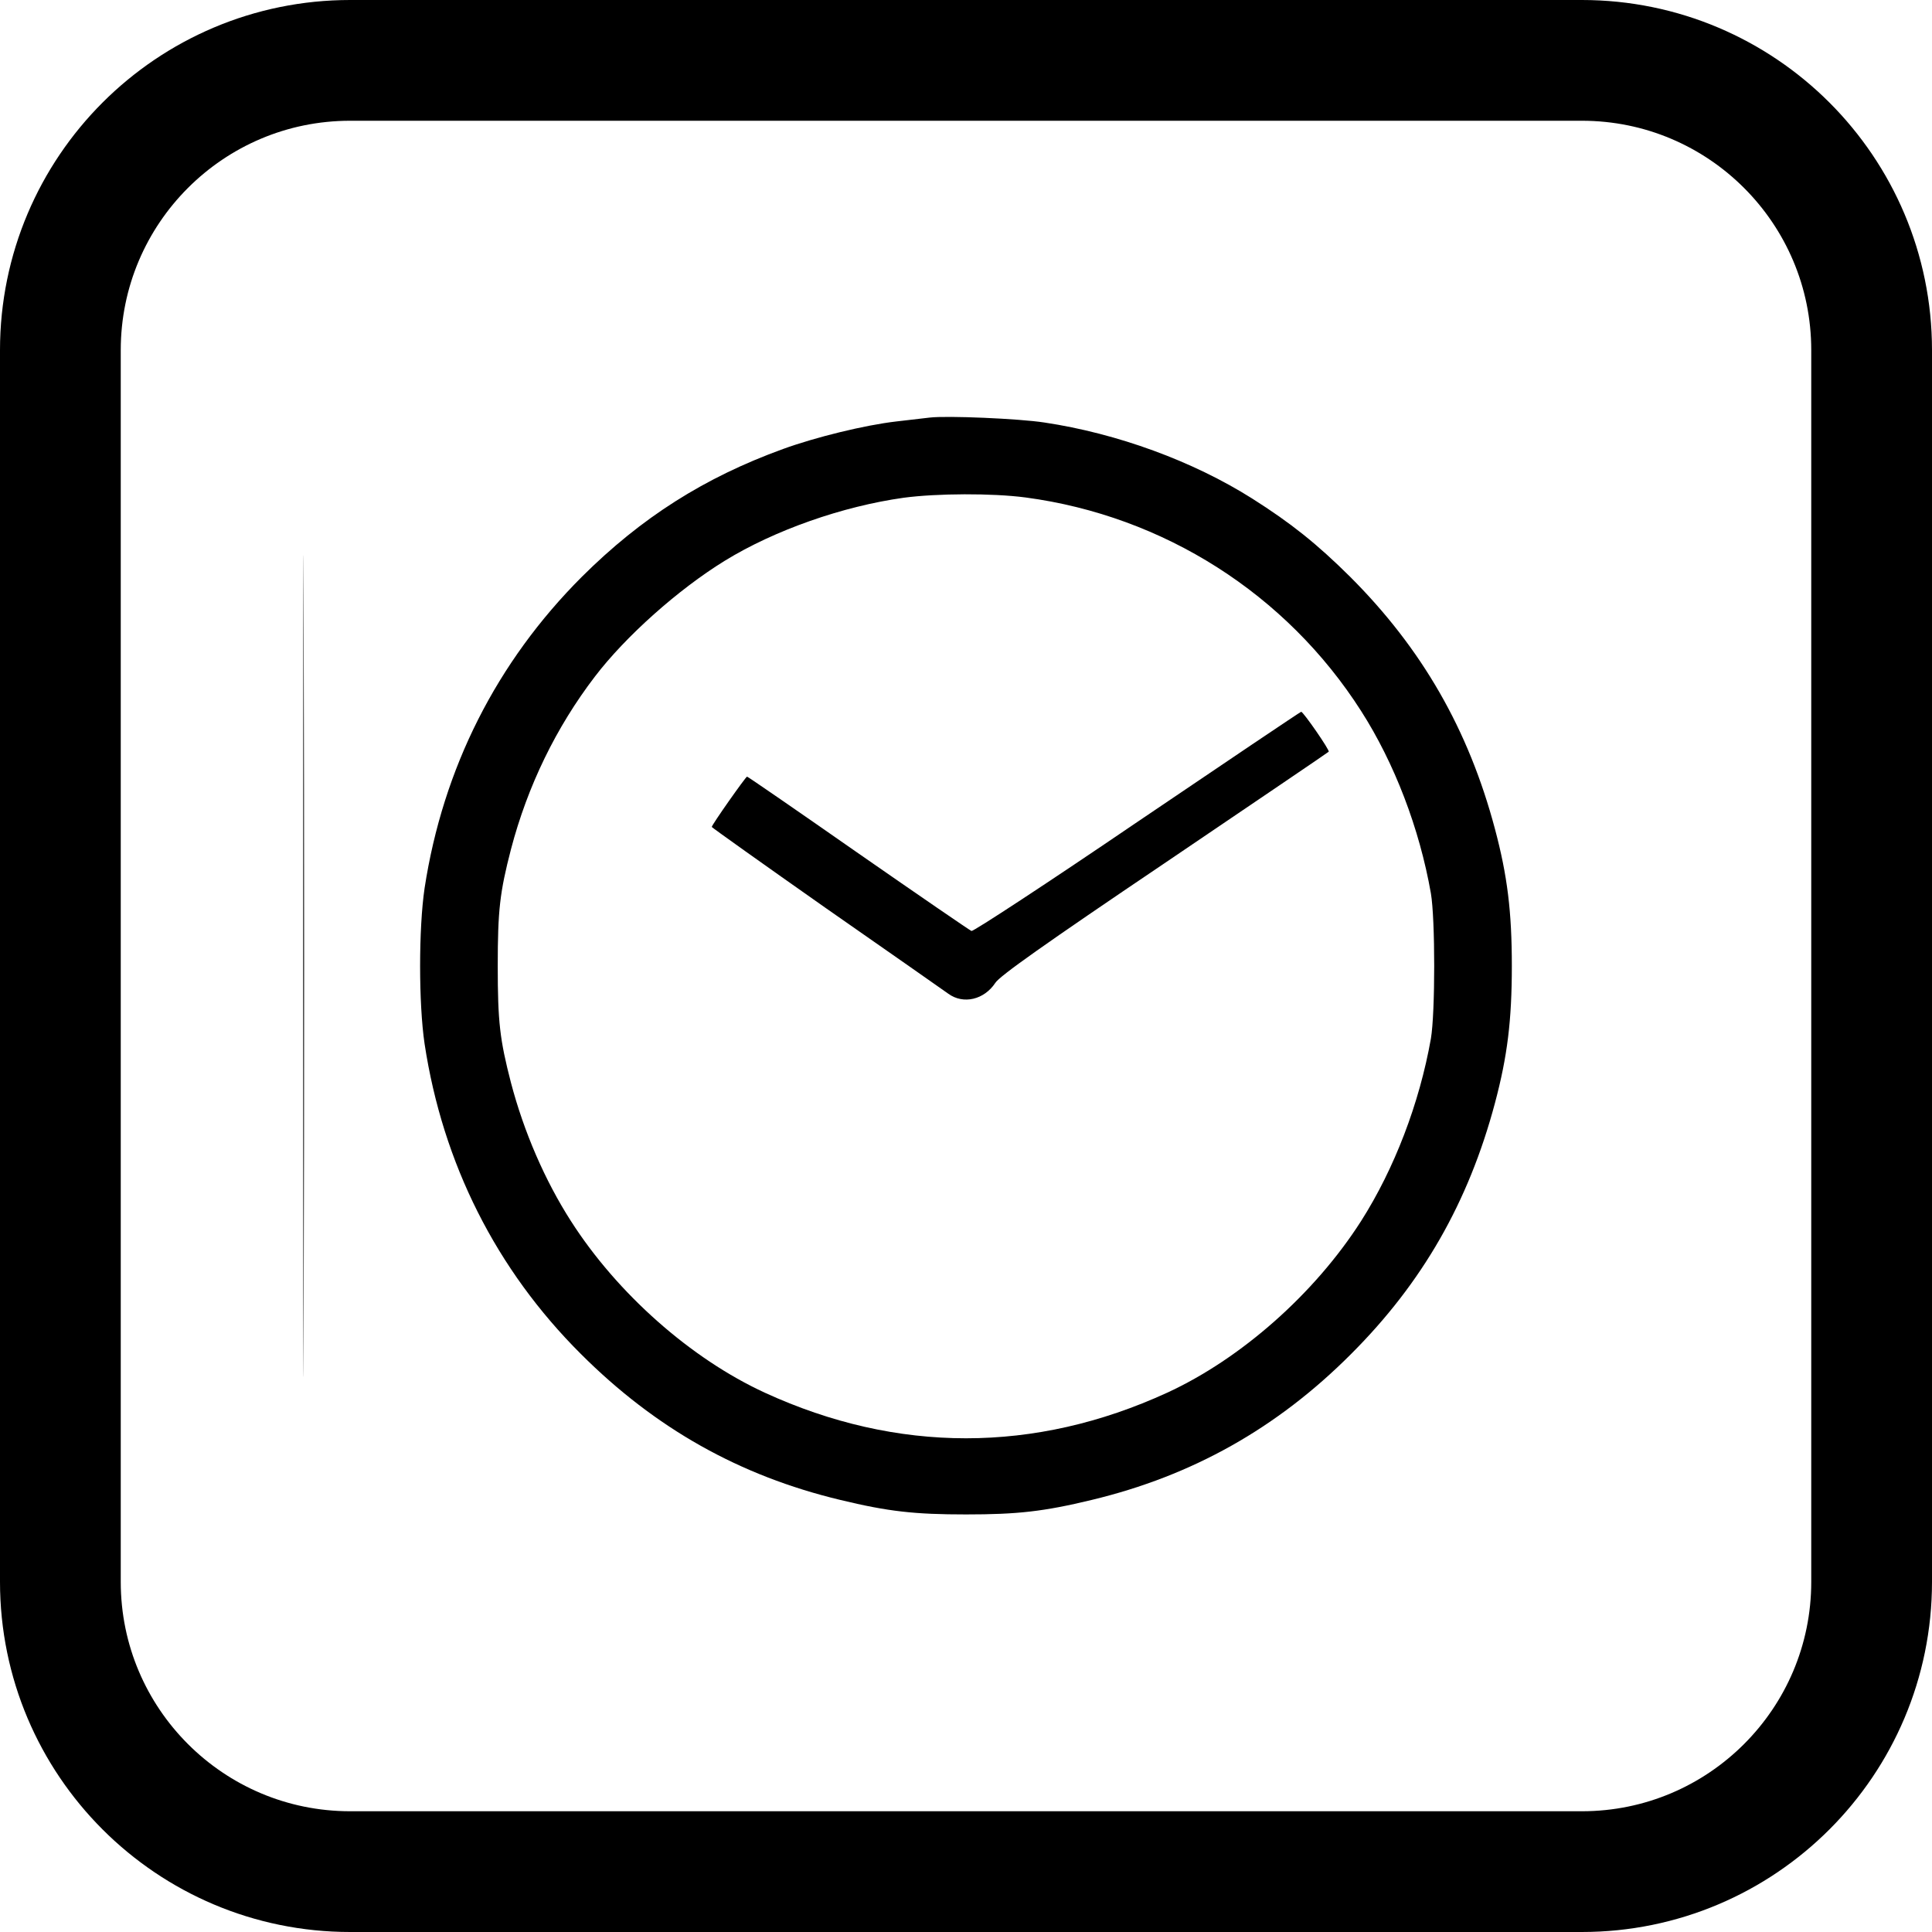
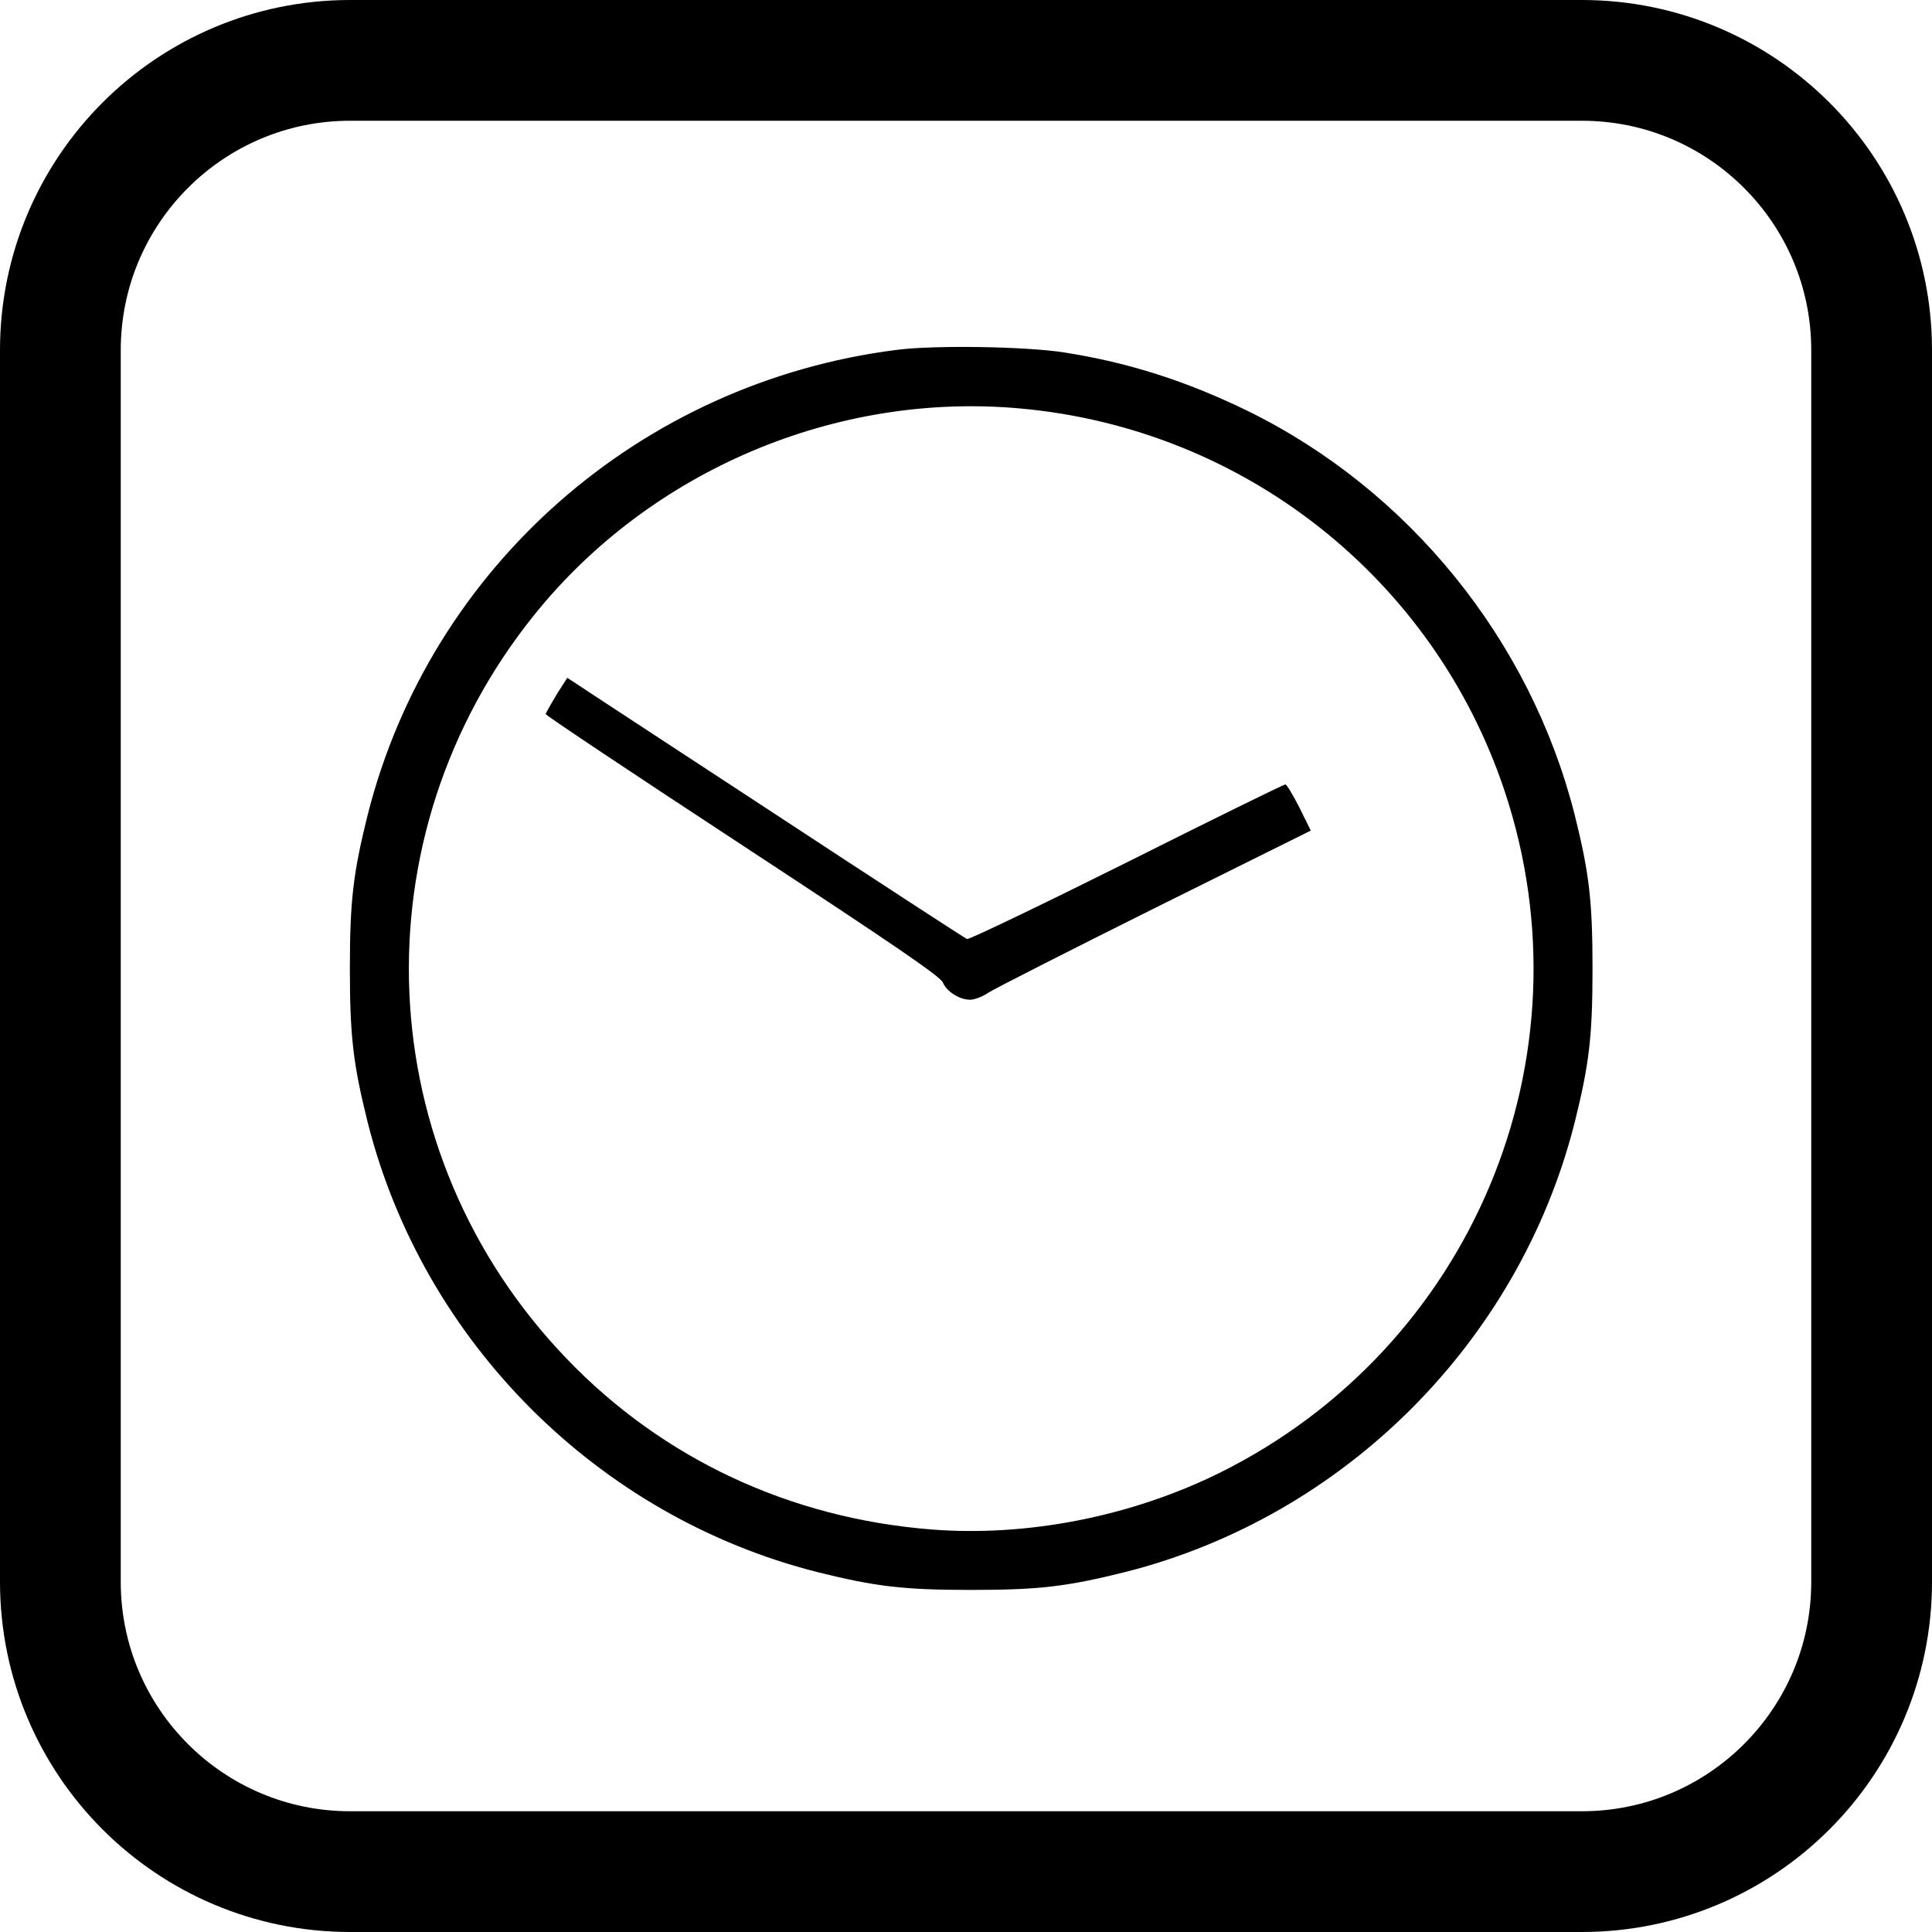
<svg xmlns="http://www.w3.org/2000/svg" viewBox="0 0 32 32">
  <defs>
    <clipPath id="icon-clip">
      <rect x="2" y="2" width="28" height="28" rx="3.8" ry="3.8" />
    </clipPath>
  </defs>
  <g id="frame">
    <rect x="1" y="1" width="30" height="30" rx="4.8" ry="4.8" stroke="currentColor" stroke-width="2" fill="none" />
  </g>
  <g id="icon" clip-path="url(#icon-clip)">
    <g id="shape_time" transform="translate(5 5) scale(0.042969)">
      <g transform="translate(0,512) scale(0.1,-0.1)" fill="currentColor" stroke="none">
-         <path d="M5 2560 c0 -1411 1 -1988 2 -1283 2 706 2 1860 0 2565 -1 706 -2 129 -2 -1282z" />
-         <path d="M2420 4674 c-19 -2 -77 -9 -129 -15 -121 -14 -309 -60 -436 -106 -303 -110 -546 -264 -776 -493 -328 -328 -535 -737 -606 -1200 -23 -156 -23 -444 0 -600 70 -461 276 -870 602 -1195 287 -287 612 -470 1000 -563 186 -45 287 -56 485 -56 198 0 299 11 485 56 387 93 714 276 1000 563 274 274 452 584 554 967 48 180 65 319 65 528 0 209 -17 348 -65 528 -102 384 -282 696 -558 972 -128 127 -228 207 -378 302 -228 144 -520 251 -801 293 -97 15 -375 27 -442 19z m370 -308 c532 -71 1005 -372 1293 -823 128 -200 225 -452 269 -703 17 -99 17 -460 0 -560 -44 -249 -141 -502 -269 -703 -179 -280 -463 -531 -748 -662 -510 -234 -1040 -234 -1550 0 -285 131 -569 382 -748 662 -100 156 -181 343 -231 533 -43 166 -51 235 -51 450 0 215 8 284 51 450 64 244 174 470 323 665 119 156 321 336 501 447 192 118 454 210 690 243 128 17 341 18 470 1z" />
-         <path d="M3220 3115 c-344 -234 -631 -422 -639 -420 -7 3 -204 138 -437 300 -232 162 -425 295 -428 295 -5 0 -136 -186 -136 -194 0 -2 198 -143 440 -313 243 -169 455 -318 472 -330 58 -42 138 -23 181 42 16 26 191 150 652 461 347 235 632 428 633 430 6 4 -98 154 -106 154 -4 -1 -288 -192 -632 -425z" />
+         <path d="M2293 4935 c-988 -125 -1797 -836 -2039 -1791 -56 -225 -69 -331 -69 -594 0 -263 13 -369 69 -594 214 -845 887 -1518 1732 -1732 225 -56 331 -69 594 -69 263 0 369 13 594 69 845 214 1518 887 1732 1732 56 225 69 331 69 594 0 263 -13 369 -69 594 -171 673 -639 1251 -1261 1556 -234 114 -457 186 -706 225 -145 23 -499 29 -646 10z m477 -226 c863 -78 1593 -656 1866 -1474 343 -1029 -126 -2148 -1101 -2630 -339 -167 -739 -246 -1108 -217 -546 43 -1037 273 -1407 659 -761 792 -813 2012 -123 2868 448 556 1163 859 1873 794z" />
+         <path d="M981 3605 c-22 -37 -41 -70 -41 -74 0 -5 342 -233 760 -507 600 -394 762 -505 771 -528 15 -35 64 -66 105 -66 17 0 48 12 70 27 21 14 310 161 641 326 l602 299 -44 89 c-25 49 -49 89 -54 89 -6 0 -281 -135 -612 -301 -331 -165 -608 -298 -615 -295 -8 3 -346 223 -751 489 -406 266 -750 491 -764 501 l-26 17 -42 -66z" />
      </g>
    </g>
  </g>
</svg>
